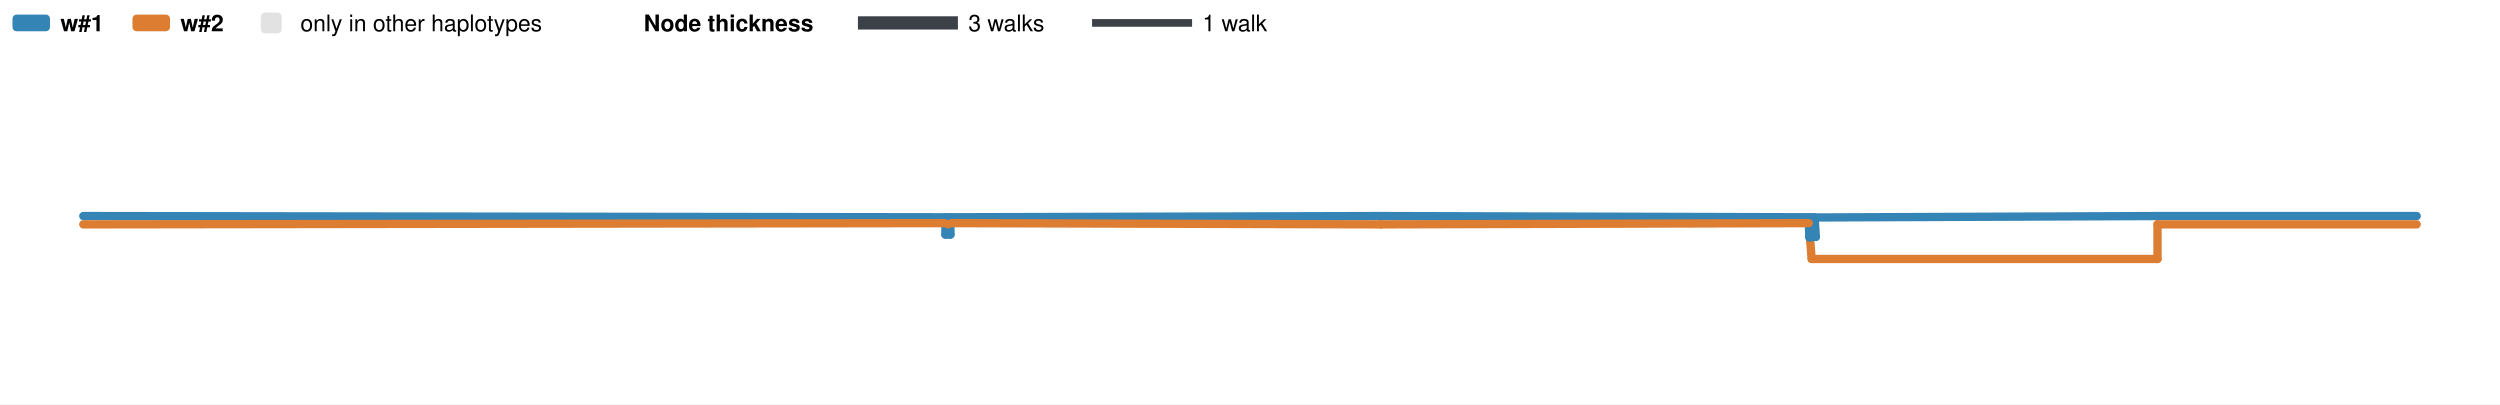
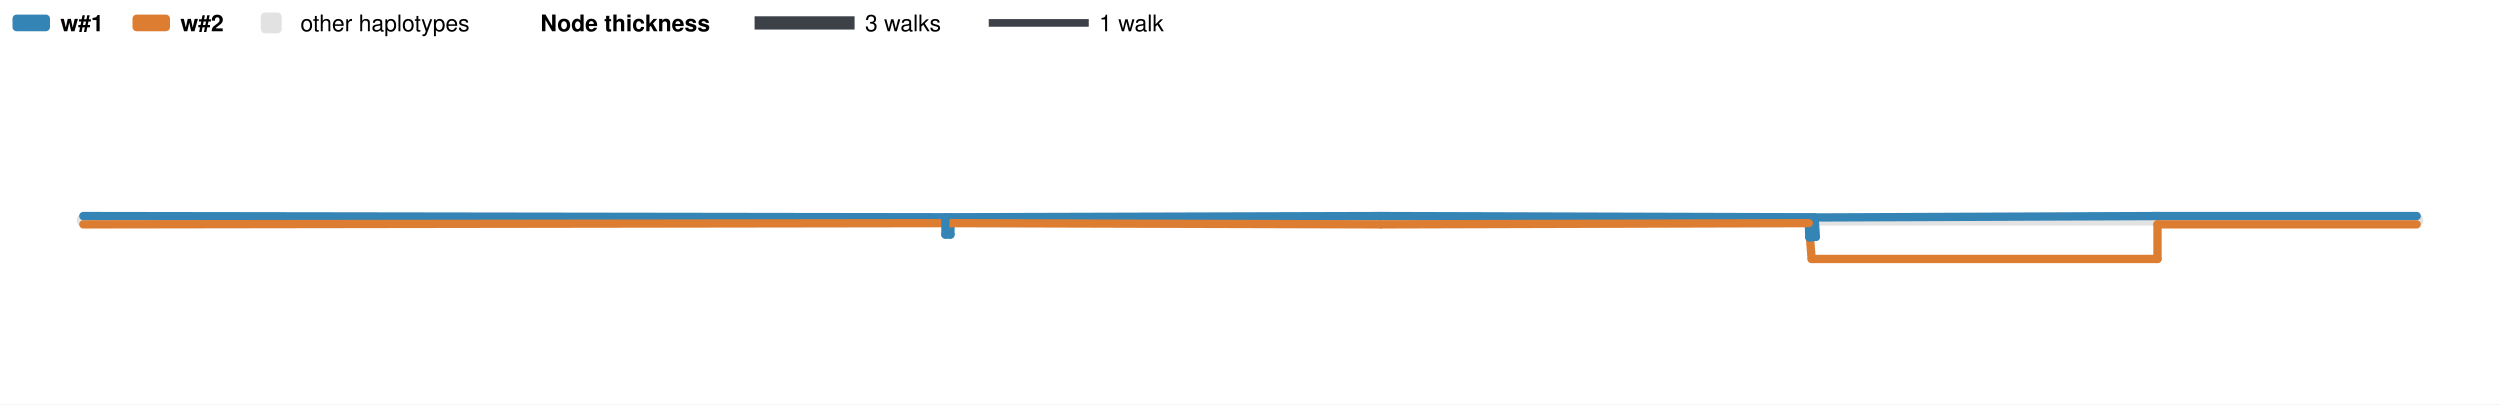
<svg xmlns="http://www.w3.org/2000/svg" width="1200" height="194" viewBox="0 0 1200 194">
  <rect width="1200" height="194" fill="#fff" />
  <g transform="translate(6 2)" font-family="Helvetica, Arial, sans-serif" font-size="11">
    <rect y="5" width="18" height="8" rx="2" fill="#3484b6" />
    <text x="23" y="13">
      <tspan font-weight="bold">w#1</tspan>
    </text>
  </g>
  <g transform="translate(63.6 2)" font-family="Helvetica, Arial, sans-serif" font-size="11">
    <rect y="5" width="18" height="8" rx="2" fill="#dd7d32" />
    <text x="23" y="13">
      <tspan font-weight="bold">w#2</tspan>
    </text>
  </g>
  <g transform="translate(121.2 2)" font-family="Helvetica, Arial, sans-serif" font-size="11">
    <rect x="4" y="4" width="10" height="10" rx="2" fill="#a0a0a0" fill-opacity="0.302" />
-     <text x="23" y="13">only in other haplotypes</text>
+     <text x="23" y="13">other haplotypes</text>
  </g>
-   <g transform="translate(309 2)" font-family="Helvetica, Arial, sans-serif" font-size="11">
+   <g transform="translate(259.4 2)" font-family="Helvetica, Arial, sans-serif" font-size="11">
    <text y="13" font-weight="bold">Node thickness</text>
  </g>
-   <g transform="translate(411.8 2)" font-family="Helvetica, Arial, sans-serif" font-size="11">
+   <g transform="translate(362.2 2)" font-family="Helvetica, Arial, sans-serif" font-size="11">
    <rect y="5.816" width="48" height="6.367" fill="#3c4148" />
    <text x="53" y="13">3 walks</text>
  </g>
-   <g transform="translate(524.2 2)" font-family="Helvetica, Arial, sans-serif" font-size="11">
+   <g transform="translate(474.6 2)" font-family="Helvetica, Arial, sans-serif" font-size="11">
    <rect y="7.162" width="48" height="3.676" fill="#3c4148" />
    <text x="53" y="13">1 walk</text>
  </g>
  <svg y="34" width="1200" height="160">
    <rect x="0" y="0" width="1200" height="160" fill="rgb(255,255,255)" />
    <g opacity="0.3">
      <path d="M662.6 71.7h0M663.1 71.7h0M869.6 71.7h0" fill="none" stroke="rgb(160,160,160)" stroke-width="2" stroke-linecap="round" stroke-linejoin="round" />
+       <path d="M40 71.7L454.8 71.7M455.2 71.7L662.6 71.7M663.1 71.7L869.6 71.7M1035.6 71.7L1160 71.7" fill="none" stroke="rgb(160,160,160)" stroke-width="6.4" stroke-linecap="round" stroke-linejoin="round" />
+       <path d="M455 71.7h0M869.6 71.7L1035.6 71.7" fill="none" stroke="rgb(160,160,160)" stroke-width="5.2" stroke-linecap="round" stroke-linejoin="round" />
      <path d="M662.8 71.7h0" fill="none" stroke="rgb(160,160,160)" stroke-width="3.7" stroke-linecap="round" stroke-linejoin="round" />
    </g>
    <path d="M453.4 73.1C453.4 73.1 454.8 73.7 454.8 73.7M455.2 73.7C455.2 73.7 456.6 73.1 456.6 73.1M868.2 73.1C868.2 73.1 869.6 90.3 869.6 90.3M1035.6 90.3C1035.6 90.3 1035.6 73.7 1035.6 73.7" fill="none" stroke="rgb(221,125,50)" stroke-width="4" stroke-linecap="round" stroke-linejoin="round" />
-     <path d="M1035.6 69.7h0M456.2 70.3C456.2 70.3 456.2 78.6 456.2 78.6M453.8 78.6C453.8 78.6 453.8 70.3 453.8 70.3M871 70.3C871 70.3 871.6 79.7 871.6 79.7M868.5 79.9C868.5 79.9 868.1 70.4 868.1 70.4" fill="none" stroke="rgb(52,132,182)" stroke-width="4" stroke-linecap="round" stroke-linejoin="round" />
+     <path d="M1035.6 69.7h0M456.2 70.3C456.2 70.3 456.2 78.6 456.2 78.6M871 70.3C871 70.3 871.6 79.7 871.6 79.7M868.5 79.9C868.5 79.9 868.1 70.4 868.1 70.4" fill="none" stroke="rgb(52,132,182)" stroke-width="4" stroke-linecap="round" stroke-linejoin="round" />
    <path d="M40 69.7L456.2 70.3M453.8 70.3L662.6 69.7M663.1 69.7L871 70.3M868.1 70.4L1035.6 69.7M1035.6 69.7L1160 69.7M456.2 78.6L453.8 78.6M871.6 79.7L868.5 79.9" fill="none" stroke="rgb(52,132,182)" stroke-width="4" stroke-linecap="round" stroke-linejoin="round" />
    <path d="M40 73.7L453.4 73.1M455 73.7h0M456.6 73.1L662.6 73.7M663.1 73.7L868.2 73.1M1035.6 73.7L1160 73.7M869.6 90.3L1035.6 90.3" fill="none" stroke="rgb(221,125,50)" stroke-width="4" stroke-linecap="round" stroke-linejoin="round" />
-     <path d="M662.8 69.7h0" fill="none" stroke="rgb(52,132,182)" stroke-width="4" stroke-linecap="round" stroke-linejoin="round" />
+     <path d="M453.8 78.6C453.8 78.6 453.8 70.3 453.8 70.3M662.8 69.7h0" fill="none" stroke="rgb(52,132,182)" stroke-width="4" stroke-linecap="round" stroke-linejoin="round" />
    <path d="M662.8 73.7h0" fill="none" stroke="rgb(221,125,50)" stroke-width="4" stroke-linecap="round" stroke-linejoin="round" />
  </svg>
</svg>
